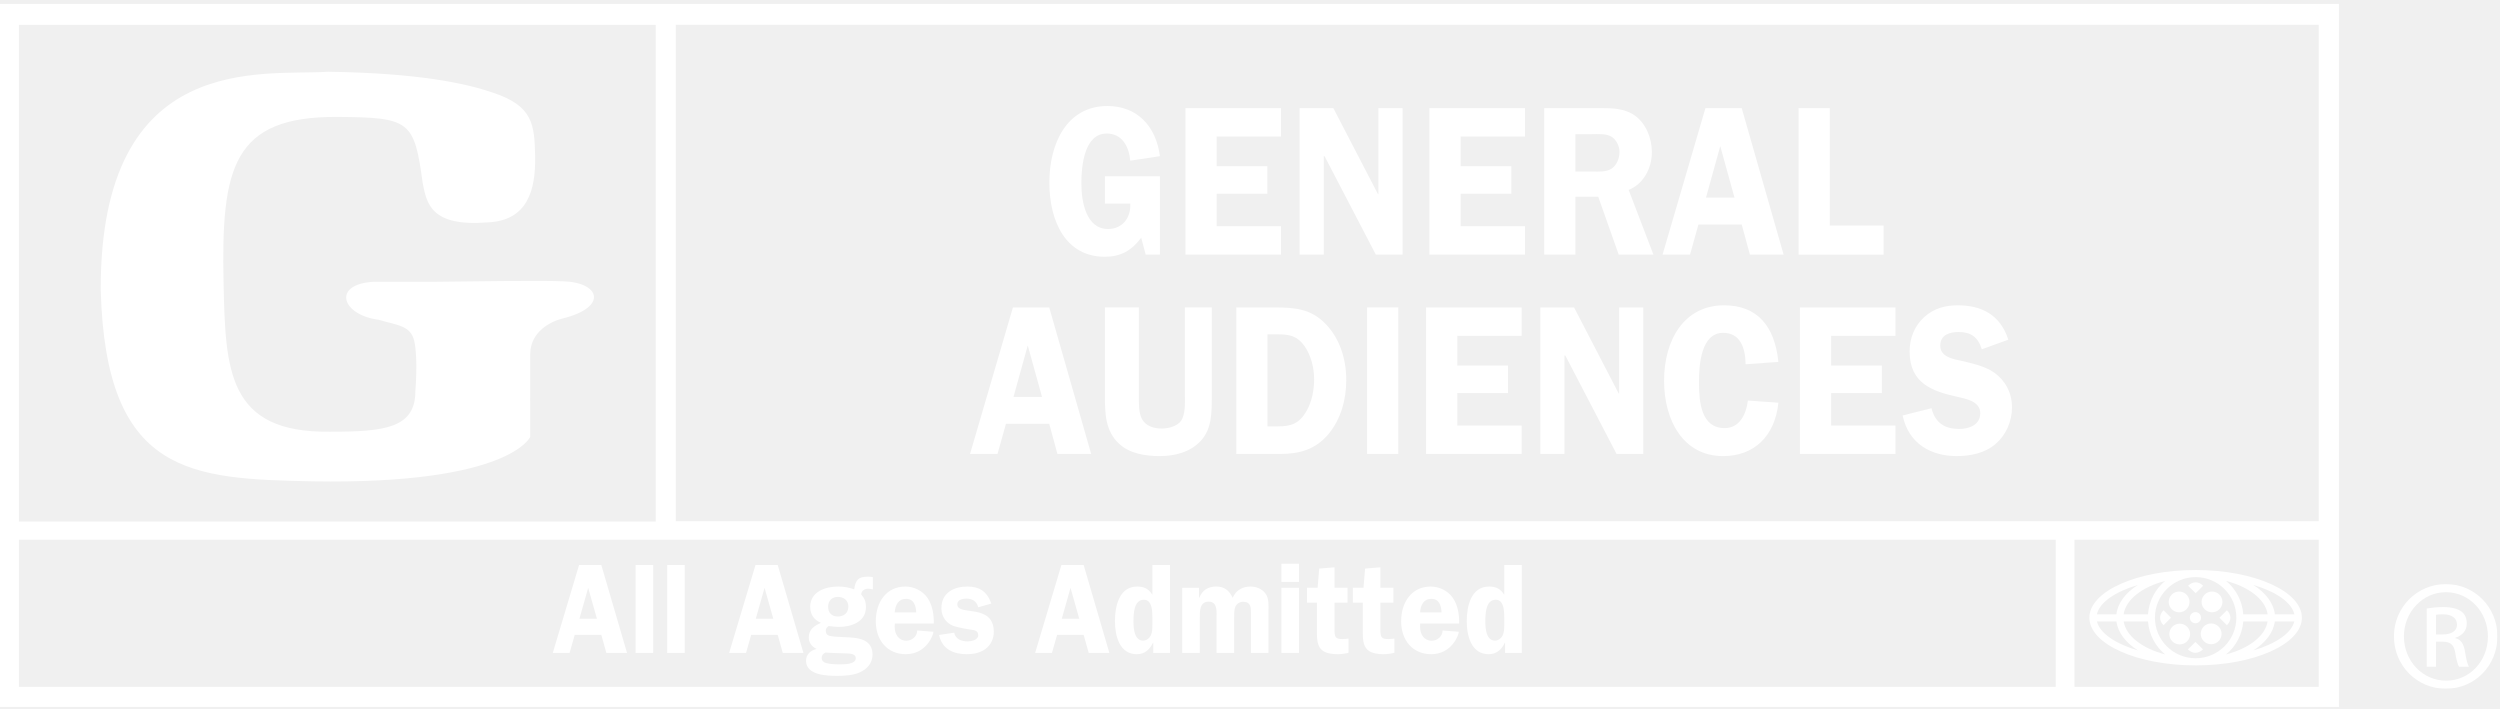
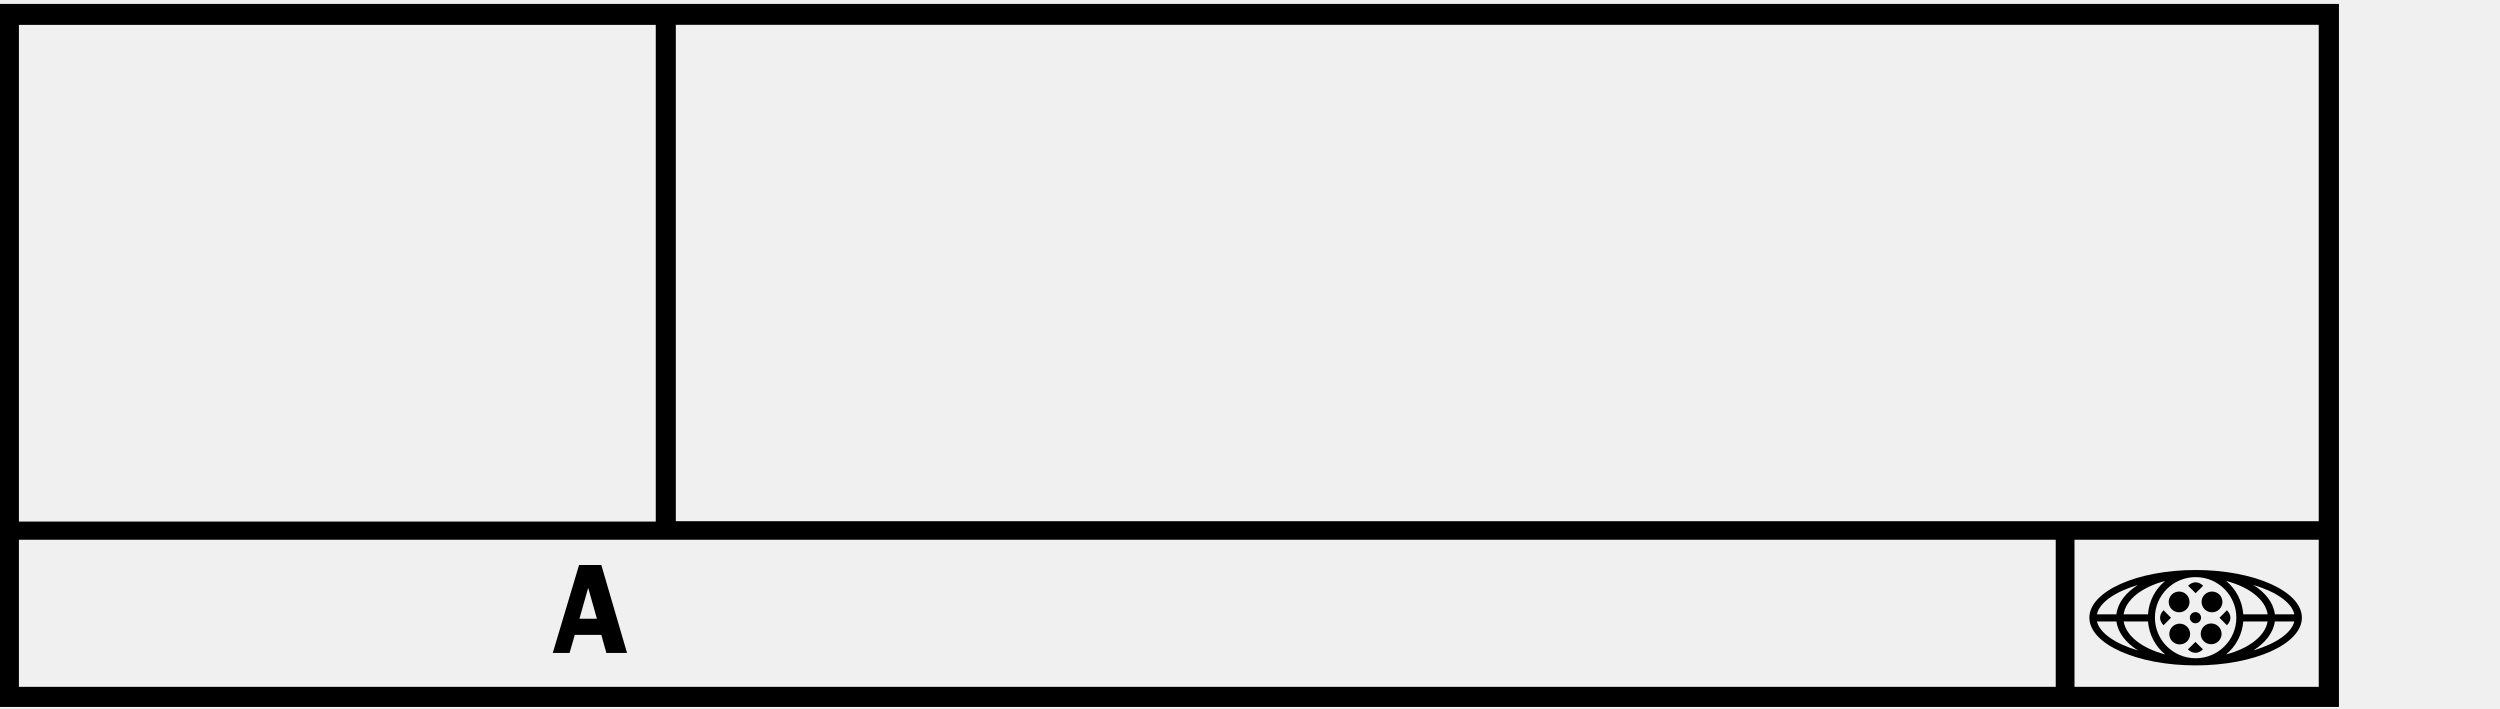
<svg xmlns="http://www.w3.org/2000/svg" xmlns:xlink="http://www.w3.org/1999/xlink" width="395" height="112" viewBox="0 0 395 112">
  <defs>
    <polygon id="pg-13-copy-a" points="0 113.698 369.554 113.698 369.554 2.619 0 2.619" />
    <polygon id="pg-13-copy-c" points="378.241 94.286 394.596 94.286 394.596 110.822 378.241 110.822" />
  </defs>
  <g fill="none" fill-rule="evenodd" transform="translate(0 -2)">
-     <path fill="#FFF" d="M0,113.698 L369.554,113.698 L369.554,2.619 L0,2.619 L0,113.698 Z M106.777,84.352 L366.36,84.352 L366.36,5.919 L106.777,5.919 L106.777,84.352 Z M2.987,84.407 L103.611,84.407 L103.611,5.93 L2.987,5.93 L2.987,84.407 Z M327.769,110.521 L366.362,110.521 L366.362,87.28 L327.769,87.28 L327.769,110.521 Z M2.987,110.521 L324.806,110.521 L324.806,87.28 L2.987,87.28 L2.987,110.521 Z" />
-     <path fill="#FFF" d="M356.023,104.773 C357.943,103.556 359.19,101.958 359.422,100.187 L362.497,100.187 C362.061,102.034 359.605,103.7 356.023,104.773 M354.436,100.187 L358.282,100.187 C357.901,102.505 355.321,104.459 351.717,105.399 C353.254,104.14 354.271,102.283 354.436,100.187 M335.535,100.187 L339.385,100.187 C339.546,102.283 340.562,104.14 342.093,105.399 C338.495,104.459 335.921,102.505 335.535,100.187 M331.319,100.187 L334.397,100.187 C334.628,101.958 335.876,103.556 337.796,104.773 C334.208,103.7 331.757,102.034 331.319,100.187 M337.796,94.418 C335.855,95.646 334.597,97.267 334.389,99.067 L331.311,99.067 C331.708,97.197 334.169,95.499 337.796,94.418 M339.383,99.067 L335.529,99.067 C335.873,96.72 338.466,94.735 342.093,93.787 C340.546,95.065 339.527,96.945 339.383,99.067 M346.913,106.004 C343.359,106.004 340.478,103.137 340.478,99.593 C340.478,96.052 343.359,93.184 346.913,93.184 C350.462,93.184 353.343,96.052 353.343,99.593 C353.343,103.137 350.462,106.004 346.913,106.004 M358.287,99.067 L354.436,99.067 C354.286,96.945 353.272,95.065 351.723,93.787 C355.348,94.735 357.943,96.72 358.287,99.067 M362.508,99.067 L359.429,99.067 C359.222,97.267 357.961,95.646 356.023,94.418 C359.647,95.499 362.111,97.197 362.508,99.067 M346.913,92.061 C337.639,92.061 330.121,95.434 330.121,99.593 C330.121,103.755 337.639,107.131 346.913,107.131 C356.18,107.131 363.698,103.755 363.698,99.593 C363.698,95.434 356.18,92.061 346.913,92.061" />
-     <path fill="#FFF" d="M345.996 99.596C345.996 99.108 346.39 98.71 346.883 98.71 347.367 98.71 347.766 99.108 347.766 99.596 347.766 100.083 347.367 100.478 346.883 100.478 346.39 100.478 345.996 100.083 345.996 99.596M346.913 95.724L348.095 94.551C347.367 93.826 346.448 93.826 345.72 94.551L346.913 95.724zM347.85 97.103C347.85 96.199 348.591 95.463 349.497 95.463 350.411 95.463 351.144 96.199 351.144 97.103 351.144 98.009 350.411 98.745 349.497 98.745 348.591 98.745 347.85 98.009 347.85 97.103M342.655 97.103C342.655 96.199 343.393 95.463 344.304 95.463 345.208 95.463 345.943 96.199 345.943 97.103 345.943 98.009 345.208 98.745 344.304 98.745 343.393 98.745 342.655 98.009 342.655 97.103M342.75 102.177C342.75 101.274 343.488 100.538 344.394 100.538 345.3 100.538 346.041 101.274 346.041 102.177 346.041 103.081 345.3 103.817 344.394 103.817 343.488 103.817 342.75 103.081 342.75 102.177M347.714 102.15C347.714 101.239 348.452 100.506 349.358 100.506 350.273 100.506 351.011 101.239 351.011 102.15 351.011 103.051 350.273 103.787 349.358 103.787 348.452 103.787 347.714 103.051 347.714 102.15M346.883 103.423L345.691 104.599C346.418 105.327 347.338 105.327 348.065 104.599L346.883 103.423zM350.676 99.602L351.853 100.786C352.588 100.058 352.588 99.146 351.853 98.421L350.676 99.602zM343.016 99.602L341.842 100.786C341.112 100.058 341.112 99.146 341.842 98.421L343.016 99.602zM94.312 99.757L92.933 94.875 91.551 99.757 94.312 99.757zM99.071 105.16L95.803 105.16 95.008 102.308 90.81 102.308 89.996 105.16 87.34 105.16 91.493 91.271 95.008 91.271 99.071 105.16z" />
-     <mask id="pg-13-copy-b" fill="#fff">
+     <path fill="currentColor" d="M0,113.698 L369.554,113.698 L369.554,2.619 L0,2.619 L0,113.698 Z M106.777,84.352 L366.36,84.352 L366.36,5.919 L106.777,5.919 L106.777,84.352 Z M2.987,84.407 L103.611,84.407 L103.611,5.93 L2.987,5.93 L2.987,84.407 Z M327.769,110.521 L366.362,110.521 L366.362,87.28 L327.769,87.28 L327.769,110.521 Z M2.987,110.521 L324.806,110.521 L324.806,87.28 L2.987,87.28 L2.987,110.521 Z" />
+     <path fill="currentColor" d="M356.023,104.773 C357.943,103.556 359.19,101.958 359.422,100.187 L362.497,100.187 C362.061,102.034 359.605,103.7 356.023,104.773 M354.436,100.187 L358.282,100.187 C357.901,102.505 355.321,104.459 351.717,105.399 C353.254,104.14 354.271,102.283 354.436,100.187 M335.535,100.187 L339.385,100.187 C339.546,102.283 340.562,104.14 342.093,105.399 C338.495,104.459 335.921,102.505 335.535,100.187 M331.319,100.187 L334.397,100.187 C334.628,101.958 335.876,103.556 337.796,104.773 C334.208,103.7 331.757,102.034 331.319,100.187 M337.796,94.418 C335.855,95.646 334.597,97.267 334.389,99.067 L331.311,99.067 C331.708,97.197 334.169,95.499 337.796,94.418 M339.383,99.067 L335.529,99.067 C335.873,96.72 338.466,94.735 342.093,93.787 C340.546,95.065 339.527,96.945 339.383,99.067 M346.913,106.004 C343.359,106.004 340.478,103.137 340.478,99.593 C340.478,96.052 343.359,93.184 346.913,93.184 C350.462,93.184 353.343,96.052 353.343,99.593 C353.343,103.137 350.462,106.004 346.913,106.004 M358.287,99.067 L354.436,99.067 C354.286,96.945 353.272,95.065 351.723,93.787 C355.348,94.735 357.943,96.72 358.287,99.067 M362.508,99.067 L359.429,99.067 C359.222,97.267 357.961,95.646 356.023,94.418 C359.647,95.499 362.111,97.197 362.508,99.067 M346.913,92.061 C337.639,92.061 330.121,95.434 330.121,99.593 C330.121,103.755 337.639,107.131 346.913,107.131 C356.18,107.131 363.698,103.755 363.698,99.593 C363.698,95.434 356.18,92.061 346.913,92.061" />
+     <path fill="currentColor" d="M345.996 99.596C345.996 99.108 346.39 98.71 346.883 98.71 347.367 98.71 347.766 99.108 347.766 99.596 347.766 100.083 347.367 100.478 346.883 100.478 346.39 100.478 345.996 100.083 345.996 99.596M346.913 95.724L348.095 94.551C347.367 93.826 346.448 93.826 345.72 94.551L346.913 95.724zM347.85 97.103C347.85 96.199 348.591 95.463 349.497 95.463 350.411 95.463 351.144 96.199 351.144 97.103 351.144 98.009 350.411 98.745 349.497 98.745 348.591 98.745 347.85 98.009 347.85 97.103M342.655 97.103C342.655 96.199 343.393 95.463 344.304 95.463 345.208 95.463 345.943 96.199 345.943 97.103 345.943 98.009 345.208 98.745 344.304 98.745 343.393 98.745 342.655 98.009 342.655 97.103M342.75 102.177C342.75 101.274 343.488 100.538 344.394 100.538 345.3 100.538 346.041 101.274 346.041 102.177 346.041 103.081 345.3 103.817 344.394 103.817 343.488 103.817 342.75 103.081 342.75 102.177M347.714 102.15C347.714 101.239 348.452 100.506 349.358 100.506 350.273 100.506 351.011 101.239 351.011 102.15 351.011 103.051 350.273 103.787 349.358 103.787 348.452 103.787 347.714 103.051 347.714 102.15M346.883 103.423L345.691 104.599C346.418 105.327 347.338 105.327 348.065 104.599L346.883 103.423zM350.676 99.602L351.853 100.786C352.588 100.058 352.588 99.146 351.853 98.421L350.676 99.602zM343.016 99.602L341.842 100.786C341.112 100.058 341.112 99.146 341.842 98.421L343.016 99.602zM94.312 99.757L92.933 94.875 91.551 99.757 94.312 99.757zM99.071 105.16L95.803 105.16 95.008 102.308 90.81 102.308 89.996 105.16 87.34 105.16 91.493 91.271 95.008 91.271 99.071 105.16z" />
+     <mask id="pg-13-copy-b" fill="currentColor">
      <use xlink:href="#pg-13-copy-a" />
    </mask>
-     <polygon fill="#FFF" points="100.425 105.163 103.202 105.163 103.202 91.269 100.425 91.269" mask="url(#pg-13-copy-b)" />
-     <polygon fill="#FFF" points="105.413 105.163 108.187 105.163 108.187 91.269 105.413 91.269" mask="url(#pg-13-copy-b)" />
-     <path fill="#FFF" d="M122.179 99.757L120.8 94.875 119.416 99.757 122.179 99.757zM126.941 105.16L123.673 105.16 122.88 102.308 118.685 102.308 117.874 105.16 115.205 105.16 119.368 91.271 122.88 91.271 126.941 105.16zM130.842 97.851C130.842 98.865 131.449 99.409 132.376 99.409 133.285 99.409 134.039 98.886 134.039 97.835 134.039 96.798 133.246 96.311 132.376 96.311 131.491 96.311 130.842 96.879 130.842 97.851M134.186 105.266C133.524 105.205 131.699 105.205 130.433 105.103 130.091 105.245 129.826 105.527 129.826 105.931 129.826 106.418 130.131 106.641 130.525 106.761 131.129 106.944 131.996 106.963 132.602 106.963 133.285 106.963 135.213 107.023 135.213 105.973 135.213 105.425 134.588 105.305 134.186 105.266M132.416 94.674C133.285 94.674 134.136 94.81 134.966 95.119 135.155 93.558 135.702 93.113 137.139 93.113 137.404 93.113 137.651 93.132 137.916 93.197L137.916 95.119C137.669 95.077 137.425 95.015 137.178 95.015 136.65 95.015 136.138 95.279 136.059 95.908 136.59 96.539 136.821 97.042 136.821 97.911 136.821 100.342 134.383 101.052 132.544 101.052 132.017 101.052 131.439 100.991 130.937 100.91 130.674 101.072 130.472 101.313 130.472 101.656 130.472 102.086 130.656 102.324 131.013 102.45 131.504 102.591 132.534 102.633 133.072 102.652L134.286 102.715C135.967 102.811 137.861 103.199 137.861 105.446 137.861 106.821 136.928 107.756 135.83 108.241 134.796 108.707 133.432 108.786 132.303 108.786 130.764 108.786 127.352 108.725 127.352 106.397 127.352 105.344 128.142 104.739 129.012 104.535 128.274 104.147 127.785 103.605 127.785 102.691 127.785 101.418 128.744 100.829 129.713 100.407 128.673 99.978 128.011 99.126 128.011 97.893 128.011 95.402 130.548 94.674 132.416 94.674M144.765 98.76C144.709 97.65 144.371 96.618 143.16 96.618 141.928 96.618 141.46 97.59 141.36 98.76L144.765 98.76zM141.381 100.523L141.36 101.028C141.36 102.244 142.004 103.236 143.215 103.236 144.058 103.236 144.914 102.568 144.914 101.618L147.483 101.817C147.483 102.325 146.364 105.363 143.115 105.363 140.249 105.363 138.374 103.215 138.374 100.162 138.374 97.123 140.055 94.675 143.044 94.675 144.384 94.675 145.763 95.324 146.561 96.492 147.349 97.671 147.562 99.127 147.541 100.523L141.381 100.523zM154.561 97.952C154.316 96.98 153.602 96.58 152.69 96.58 152.118 96.58 151.254 96.737 151.254 97.489 151.254 99.411 157.019 97.224 157.019 101.86 157.019 102.934 156.549 103.889 155.735 104.515 154.865 105.162 153.809 105.364 152.748 105.364 150.747 105.364 148.874 104.639 148.367 102.326L150.763 101.962C150.957 103.015 151.994 103.342 152.88 103.342 153.41 103.342 154.561 103.138 154.561 102.37 154.561 101.679 153.999 101.559 153.484 101.498 152.824 101.417 151.233 101.113 150.626 100.893 149.499 100.464 148.743 99.411 148.743 98.112 148.743 95.585 150.799 94.673 152.845 94.673 154.731 94.673 155.963 95.443 156.625 97.365L154.561 97.952zM170.521 99.757L169.142 94.875 167.763 99.757 170.521 99.757zM175.28 105.16L172.015 105.16 171.217 102.308 167.022 102.308 166.208 105.16 163.55 105.16 167.702 91.271 171.217 91.271 175.28 105.16zM182.074 99.451C182.074 98.464 181.998 96.759 180.732 96.759 179.148 96.759 179.09 98.987 179.09 100.221 179.09 101.337 179.24 103.22 180.616 103.22 181.128 103.22 181.601 102.853 181.827 102.39 182.056 101.923 182.074 101.373 182.074 100.871L182.074 99.451zM182.211 105.163L182.211 103.563 182.169 103.563C181.641 104.658 180.845 105.365 179.618 105.365 176.915 105.365 176.161 102.531 176.161 100.142 176.161 97.691 176.876 94.674 179.676 94.674 180.755 94.674 181.47 95.017 182.074 95.968L182.074 91.269 184.856 91.269 184.856 105.163 182.211 105.163zM189.44 94.874L189.44 96.456 189.476 96.456C189.962 95.241 190.895 94.672 192.143 94.672 193.403 94.672 194.199 95.241 194.767 96.456 195.26 95.241 196.377 94.672 197.564 94.672 198.418 94.672 199.342 94.997 199.904 95.725 200.55 96.534 200.417 97.71 200.417 98.745L200.417 105.162 197.643 105.162 197.643 99.714C197.643 99.311 197.677 98.297 197.582 97.912 197.43 97.265 196.978 97.082 196.392 97.082 195.899 97.082 195.392 97.386 195.184 97.873 194.974 98.36 194.995 99.167 194.995 99.714L194.995 105.162 192.213 105.162 192.213 99.714C192.213 98.643 192.405 97.061 190.971 97.061 189.511 97.061 189.571 98.598 189.571 99.714L189.571 105.162 186.792 105.162 186.792 94.874 189.44 94.874zM202.463 105.163L205.24 105.163 205.24 94.872 202.463 94.872 202.463 105.163zM202.463 93.945L205.24 93.945 205.24 91.07 202.463 91.07 202.463 93.945zM212.909 97.225L210.852 97.225 210.852 101.316C210.852 102.672 210.944 102.973 212.131 102.973 212.384 102.973 212.743 102.934 213.064 102.895L213.064 105.142C212.512 105.286 211.835 105.365 211.322 105.365 210.529 105.365 209.473 105.244 208.845 104.697 208.071 104.013 208.071 102.774 208.071 101.763L208.071 97.225 206.505 97.225 206.505 94.857 208.184 94.857 208.433 91.835 210.852 91.635 210.852 94.857 212.909 94.857 212.909 97.225zM220.161 97.225L218.101 97.225 218.101 101.316C218.101 102.672 218.193 102.973 219.383 102.973 219.635 102.973 219.998 102.934 220.31 102.895L220.31 105.142C219.769 105.286 219.084 105.365 218.571 105.365 217.784 105.365 216.72 105.244 216.1 104.697 215.322 104.013 215.322 102.774 215.322 101.763L215.322 97.225 213.754 97.225 213.754 94.857 215.433 94.857 215.685 91.835 218.101 91.635 218.101 94.857 220.161 94.857 220.161 97.225zM227.769 98.76C227.714 97.65 227.372 96.618 226.164 96.618 224.935 96.618 224.459 97.59 224.37 98.76L227.769 98.76zM224.391 100.523L224.37 101.028C224.37 102.244 225.011 103.236 226.219 103.236 227.07 103.236 227.924 102.568 227.924 101.618L230.49 101.817C230.49 102.325 229.376 105.363 226.13 105.363 223.251 105.363 221.381 103.215 221.381 100.162 221.381 97.123 223.067 94.675 226.051 94.675 227.391 94.675 228.77 95.324 229.568 96.492 230.359 97.671 230.566 99.127 230.55 100.523L224.391 100.523zM237.669 99.451C237.669 98.464 237.59 96.759 236.324 96.759 234.737 96.759 234.682 98.987 234.682 100.221 234.682 101.337 234.835 103.22 236.211 103.22 236.723 103.22 237.193 102.853 237.422 102.39 237.648 101.923 237.669 101.373 237.669 100.871L237.669 99.451zM237.805 105.163L237.805 103.563 237.758 103.563C237.235 104.658 236.437 105.365 235.21 105.365 232.505 105.365 231.746 102.531 231.746 100.142 231.746 97.691 232.471 94.674 235.271 94.674 236.342 94.674 237.065 95.017 237.669 95.968L237.669 91.269 240.442 91.269 240.442 105.163 237.805 105.163zM174.581 34.165L174.581 29.846 183.27 29.846 183.27 42.229 181.019 42.229 180.313 39.563C178.739 41.656 177.019 42.567 174.547 42.567 168.359 42.567 165.8 36.934 165.8 30.86 165.8 24.579 168.608 18.75 174.981 18.75 179.543 18.75 182.624 21.782 183.27 26.675L178.582 27.384C178.369 25.056 177.229 23.097 174.857 23.097 171.379 23.097 170.854 28.058 170.854 30.923 170.854 33.929 171.624 38.183 175.073 38.183 177.229 38.183 178.708 36.528 178.582 34.165L174.581 34.165z" mask="url(#pg-13-copy-b)" />
-     <polygon fill="#FFF" points="192.228 23.57 192.228 28.258 200.239 28.258 200.239 32.614 192.228 32.614 192.228 37.739 202.393 37.739 202.393 42.231 187.3 42.231 187.3 19.084 202.393 19.084 202.393 23.57" mask="url(#pg-13-copy-b)" />
-     <polygon fill="#FFF" points="221.607 42.232 217.384 42.232 209.28 26.678 209.157 26.678 209.157 42.232 205.338 42.232 205.338 19.082 210.667 19.082 217.723 32.68 217.788 32.68 217.788 19.082 221.607 19.082" mask="url(#pg-13-copy-b)" />
-     <polygon fill="#FFF" points="230.78 23.57 230.78 28.258 238.792 28.258 238.792 32.614 230.78 32.614 230.78 37.739 240.945 37.739 240.945 42.231 225.847 42.231 225.847 19.084 240.945 19.084 240.945 23.57" mask="url(#pg-13-copy-b)" />
-     <path fill="#FFF" d="M248.916 29.104L251.624 29.104C252.643 29.104 253.756 29.206 254.652 28.632 255.443 28.093 255.881 27.011 255.881 26 255.881 25.089 255.388 24.109 254.676 23.638 253.848 23.064 252.427 23.2 251.503 23.2L248.916 23.2 248.916 29.104zM248.916 42.228L243.985 42.228 243.985 19.081 252.895 19.081C254.77 19.081 256.68 19.117 258.314 20.262 260.039 21.511 260.996 23.774 260.996 26.034 260.996 28.666 259.606 31.097 257.329 32.006L261.242 42.228 255.755 42.228 252.522 33.087 248.916 33.087 248.916 42.228zM274.047 33.219L271.801 25.089 269.547 33.219 274.047 33.219zM281.811 42.228L276.485 42.228 275.192 37.472 268.352 37.472 267.026 42.228 262.684 42.228 269.458 19.081 275.192 19.081 281.811 42.228z" mask="url(#pg-13-copy-b)" />
-     <polygon fill="#FFF" points="297.606 37.639 297.606 42.232 284.176 42.232 284.176 19.083 289.104 19.083 289.104 37.639" mask="url(#pg-13-copy-b)" />
-     <path fill="#FFF" d="M164.638 64.711L162.387 56.582 160.133 64.711 164.638 64.711zM172.402 73.721L167.073 73.721 165.78 68.965 158.94 68.965 157.609 73.721 153.267 73.721 160.041 50.576 165.78 50.576 172.402 73.721zM191.461 64.578C191.461 67.111 191.495 69.743 189.74 71.631 188.041 73.486 185.551 74.062 183.234 74.062 181.02 74.062 178.462 73.687 176.767 72.066 174.669 70.076 174.577 67.415 174.577 64.578L174.577 50.572 179.94 50.572 179.94 64.578C179.94 65.657 179.906 67.211 180.403 68.156 181.049 69.369 182.373 69.709 183.573 69.709 184.558 69.709 186.008 69.369 186.628 68.462 187.3 67.415 187.214 65.794 187.214 64.578L187.214 50.572 191.461 50.572 191.461 64.578zM200.262 69.368L201.924 69.368C203.986 69.368 205.313 68.93 206.455 66.903 207.286 65.424 207.632 63.637 207.632 61.914 207.632 60.091 207.128 58.135 206.117 56.684 204.974 55.065 203.711 54.827 201.956 54.827L200.262 54.827 200.262 69.368zM201.462 50.579C204.512 50.579 207.128 50.775 209.439 53.174 211.722 55.539 212.707 58.74 212.707 62.079 212.707 65.188 211.843 68.189 209.959 70.515 207.871 73.045 205.281 73.723 202.295 73.723L195.337 73.723 195.337 50.579 201.462 50.579z" mask="url(#pg-13-copy-b)" />
-     <polygon fill="#FFF" points="215.993 73.721 220.929 73.721 220.929 50.571 215.993 50.571" mask="url(#pg-13-copy-b)" />
-     <polygon fill="#FFF" points="230.254 55.064 230.254 59.755 238.263 59.755 238.263 64.107 230.254 64.107 230.254 69.236 240.42 69.236 240.42 73.722 225.322 73.722 225.322 50.575 240.42 50.575 240.42 55.064" mask="url(#pg-13-copy-b)" />
-     <polygon fill="#FFF" points="259.638 73.722 255.417 73.722 247.316 58.168 247.185 58.168 247.185 73.722 243.373 73.722 243.373 50.575 248.703 50.575 255.755 64.173 255.818 64.173 255.818 50.575 259.638 50.575" mask="url(#pg-13-copy-b)" />
-     <path fill="#FFF" d="M275.806,59.551 C275.771,56.987 274.97,54.588 272.262,54.588 C268.777,54.588 268.438,59.585 268.438,62.385 C268.438,65.554 268.777,69.64 272.506,69.64 C274.821,69.64 275.892,67.513 276.168,65.287 L280.983,65.628 C280.452,70.921 277.124,74.064 272.262,74.064 C265.977,74.064 262.924,68.459 262.924,62.149 C262.924,55.738 266.068,50.238 272.412,50.238 C277.715,50.238 280.426,53.611 280.983,59.182 L275.806,59.551 Z" mask="url(#pg-13-copy-b)" />
-     <polygon fill="#FFF" points="289.317 55.064 289.317 59.755 297.331 59.755 297.331 64.107 289.317 64.107 289.317 69.236 299.488 69.236 299.488 73.722 284.389 73.722 284.389 50.575 299.488 50.575 299.488 55.064" mask="url(#pg-13-copy-b)" />
-     <path fill="#FFF" d="M313.125 57.19C312.513 55.23 311.368 54.458 309.485 54.458 308.163 54.458 306.559 54.827 306.559 56.616 306.559 58.303 308.413 58.706 309.608 58.942 311.331 59.348 313.645 59.822 315.124 60.898 316.85 62.15 317.895 64.072 317.895 66.367 317.895 68.627 316.91 70.788 315.276 72.168 313.585 73.621 311.279 74.061 309.148 74.061 305.177 74.061 301.57 72.168 300.614 67.645L305.177 66.5C305.789 68.931 307.394 69.774 309.579 69.774 310.998 69.774 312.881 69.2 312.881 67.278 312.881 65.353 310.475 64.984 309.18 64.68 305.424 63.837 301.72 62.621 301.72 57.559 301.72 55.401 302.495 53.51 304 52.127 305.547 50.71 307.362 50.239 309.311 50.239 313.002 50.239 316.02 51.655 317.315 55.67L313.125 57.19zM65.454 55.885C64.882 53.426 62.843 53.415 59.841 52.527 53.894 51.752 52.442 46.87 59.048 46.522L68.795 46.522C74.004 46.467 85.538 46.289 88.839 46.443 94.839 46.556 96.147 50.537 88.887 52.323 86.98 52.789 83.838 54.408 83.775 57.875 83.752 59.717 83.775 71.02 83.775 71.02 83.775 71.02 80.586 78.569 49.416 78.053 30.21 77.652 16.69 77.146 15.915 47.787 15.818 9.722 41.73 14.04 51.811 13.336 66.108 13.538 73.599 15.175 77.757 16.599 84.188 18.7 84.458 21.573 84.553 26.764 84.639 31.991 83.384 36.889 77.019 37.138 68.094 37.845 67.411 34.176 66.778 30.87 65.454 21.083 64.763 20.554 53.34 20.473 36.768 20.363 34.932 28.445 35.324 46.676 35.618 60.432 35.902 70.41 52.087 70.209 60.739 70.227 65.625 69.648 65.625 63.836 65.625 63.836 66.074 58.614 65.454 55.885" mask="url(#pg-13-copy-b)" />
-     <mask id="pg-13-copy-d" fill="#fff">
+     <polygon fill="currentColor" points="100.425 105.163 103.202 105.163 103.202 91.269 100.425 91.269" mask="url(#pg-13-copy-b)" />
+     <polygon fill="currentColor" points="105.413 105.163 108.187 105.163 108.187 91.269 105.413 91.269" mask="url(#pg-13-copy-b)" />
+     <path fill="currentColor" d="M122.179 99.757L120.8 94.875 119.416 99.757 122.179 99.757zM126.941 105.16L123.673 105.16 122.88 102.308 118.685 102.308 117.874 105.16 115.205 105.16 119.368 91.271 122.88 91.271 126.941 105.16zM130.842 97.851C130.842 98.865 131.449 99.409 132.376 99.409 133.285 99.409 134.039 98.886 134.039 97.835 134.039 96.798 133.246 96.311 132.376 96.311 131.491 96.311 130.842 96.879 130.842 97.851M134.186 105.266C133.524 105.205 131.699 105.205 130.433 105.103 130.091 105.245 129.826 105.527 129.826 105.931 129.826 106.418 130.131 106.641 130.525 106.761 131.129 106.944 131.996 106.963 132.602 106.963 133.285 106.963 135.213 107.023 135.213 105.973 135.213 105.425 134.588 105.305 134.186 105.266M132.416 94.674C133.285 94.674 134.136 94.81 134.966 95.119 135.155 93.558 135.702 93.113 137.139 93.113 137.404 93.113 137.651 93.132 137.916 93.197L137.916 95.119C137.669 95.077 137.425 95.015 137.178 95.015 136.65 95.015 136.138 95.279 136.059 95.908 136.59 96.539 136.821 97.042 136.821 97.911 136.821 100.342 134.383 101.052 132.544 101.052 132.017 101.052 131.439 100.991 130.937 100.91 130.674 101.072 130.472 101.313 130.472 101.656 130.472 102.086 130.656 102.324 131.013 102.45 131.504 102.591 132.534 102.633 133.072 102.652L134.286 102.715C135.967 102.811 137.861 103.199 137.861 105.446 137.861 106.821 136.928 107.756 135.83 108.241 134.796 108.707 133.432 108.786 132.303 108.786 130.764 108.786 127.352 108.725 127.352 106.397 127.352 105.344 128.142 104.739 129.012 104.535 128.274 104.147 127.785 103.605 127.785 102.691 127.785 101.418 128.744 100.829 129.713 100.407 128.673 99.978 128.011 99.126 128.011 97.893 128.011 95.402 130.548 94.674 132.416 94.674M144.765 98.76C144.709 97.65 144.371 96.618 143.16 96.618 141.928 96.618 141.46 97.59 141.36 98.76L144.765 98.76zM141.381 100.523L141.36 101.028C141.36 102.244 142.004 103.236 143.215 103.236 144.058 103.236 144.914 102.568 144.914 101.618L147.483 101.817C147.483 102.325 146.364 105.363 143.115 105.363 140.249 105.363 138.374 103.215 138.374 100.162 138.374 97.123 140.055 94.675 143.044 94.675 144.384 94.675 145.763 95.324 146.561 96.492 147.349 97.671 147.562 99.127 147.541 100.523L141.381 100.523zM154.561 97.952C154.316 96.98 153.602 96.58 152.69 96.58 152.118 96.58 151.254 96.737 151.254 97.489 151.254 99.411 157.019 97.224 157.019 101.86 157.019 102.934 156.549 103.889 155.735 104.515 154.865 105.162 153.809 105.364 152.748 105.364 150.747 105.364 148.874 104.639 148.367 102.326L150.763 101.962C150.957 103.015 151.994 103.342 152.88 103.342 153.41 103.342 154.561 103.138 154.561 102.37 154.561 101.679 153.999 101.559 153.484 101.498 152.824 101.417 151.233 101.113 150.626 100.893 149.499 100.464 148.743 99.411 148.743 98.112 148.743 95.585 150.799 94.673 152.845 94.673 154.731 94.673 155.963 95.443 156.625 97.365L154.561 97.952zM170.521 99.757L169.142 94.875 167.763 99.757 170.521 99.757zM175.28 105.16L172.015 105.16 171.217 102.308 167.022 102.308 166.208 105.16 163.55 105.16 167.702 91.271 171.217 91.271 175.28 105.16zM182.074 99.451C182.074 98.464 181.998 96.759 180.732 96.759 179.148 96.759 179.09 98.987 179.09 100.221 179.09 101.337 179.24 103.22 180.616 103.22 181.128 103.22 181.601 102.853 181.827 102.39 182.056 101.923 182.074 101.373 182.074 100.871L182.074 99.451zM182.211 105.163L182.211 103.563 182.169 103.563C181.641 104.658 180.845 105.365 179.618 105.365 176.915 105.365 176.161 102.531 176.161 100.142 176.161 97.691 176.876 94.674 179.676 94.674 180.755 94.674 181.47 95.017 182.074 95.968L182.074 91.269 184.856 91.269 184.856 105.163 182.211 105.163zM189.44 94.874L189.44 96.456 189.476 96.456C189.962 95.241 190.895 94.672 192.143 94.672 193.403 94.672 194.199 95.241 194.767 96.456 195.26 95.241 196.377 94.672 197.564 94.672 198.418 94.672 199.342 94.997 199.904 95.725 200.55 96.534 200.417 97.71 200.417 98.745L200.417 105.162 197.643 105.162 197.643 99.714C197.643 99.311 197.677 98.297 197.582 97.912 197.43 97.265 196.978 97.082 196.392 97.082 195.899 97.082 195.392 97.386 195.184 97.873 194.974 98.36 194.995 99.167 194.995 99.714L194.995 105.162 192.213 105.162 192.213 99.714C192.213 98.643 192.405 97.061 190.971 97.061 189.511 97.061 189.571 98.598 189.571 99.714L189.571 105.162 186.792 105.162 186.792 94.874 189.44 94.874zM202.463 105.163L205.24 105.163 205.24 94.872 202.463 94.872 202.463 105.163zM202.463 93.945L205.24 93.945 205.24 91.07 202.463 91.07 202.463 93.945zM212.909 97.225L210.852 97.225 210.852 101.316C210.852 102.672 210.944 102.973 212.131 102.973 212.384 102.973 212.743 102.934 213.064 102.895L213.064 105.142C212.512 105.286 211.835 105.365 211.322 105.365 210.529 105.365 209.473 105.244 208.845 104.697 208.071 104.013 208.071 102.774 208.071 101.763L208.071 97.225 206.505 97.225 206.505 94.857 208.184 94.857 208.433 91.835 210.852 91.635 210.852 94.857 212.909 94.857 212.909 97.225zM220.161 97.225L218.101 97.225 218.101 101.316C218.101 102.672 218.193 102.973 219.383 102.973 219.635 102.973 219.998 102.934 220.31 102.895L220.31 105.142C219.769 105.286 219.084 105.365 218.571 105.365 217.784 105.365 216.72 105.244 216.1 104.697 215.322 104.013 215.322 102.774 215.322 101.763L215.322 97.225 213.754 97.225 213.754 94.857 215.433 94.857 215.685 91.835 218.101 91.635 218.101 94.857 220.161 94.857 220.161 97.225zM227.769 98.76C227.714 97.65 227.372 96.618 226.164 96.618 224.935 96.618 224.459 97.59 224.37 98.76L227.769 98.76zM224.391 100.523L224.37 101.028C224.37 102.244 225.011 103.236 226.219 103.236 227.07 103.236 227.924 102.568 227.924 101.618L230.49 101.817C230.49 102.325 229.376 105.363 226.13 105.363 223.251 105.363 221.381 103.215 221.381 100.162 221.381 97.123 223.067 94.675 226.051 94.675 227.391 94.675 228.77 95.324 229.568 96.492 230.359 97.671 230.566 99.127 230.55 100.523L224.391 100.523zM237.669 99.451C237.669 98.464 237.59 96.759 236.324 96.759 234.737 96.759 234.682 98.987 234.682 100.221 234.682 101.337 234.835 103.22 236.211 103.22 236.723 103.22 237.193 102.853 237.422 102.39 237.648 101.923 237.669 101.373 237.669 100.871L237.669 99.451zM237.805 105.163L237.805 103.563 237.758 103.563C237.235 104.658 236.437 105.365 235.21 105.365 232.505 105.365 231.746 102.531 231.746 100.142 231.746 97.691 232.471 94.674 235.271 94.674 236.342 94.674 237.065 95.017 237.669 95.968L237.669 91.269 240.442 91.269 240.442 105.163 237.805 105.163zM174.581 34.165L174.581 29.846 183.27 29.846 183.27 42.229 181.019 42.229 180.313 39.563C178.739 41.656 177.019 42.567 174.547 42.567 168.359 42.567 165.8 36.934 165.8 30.86 165.8 24.579 168.608 18.75 174.981 18.75 179.543 18.75 182.624 21.782 183.27 26.675L178.582 27.384C178.369 25.056 177.229 23.097 174.857 23.097 171.379 23.097 170.854 28.058 170.854 30.923 170.854 33.929 171.624 38.183 175.073 38.183 177.229 38.183 178.708 36.528 178.582 34.165L174.581 34.165z" mask="url(#pg-13-copy-b)" />
+     <polygon fill="currentColor" points="192.228 23.57 192.228 28.258 200.239 28.258 200.239 32.614 192.228 32.614 192.228 37.739 202.393 37.739 202.393 42.231 187.3 42.231 187.3 19.084 202.393 19.084 202.393 23.57" mask="url(#pg-13-copy-b)" />
+     <polygon fill="currentColor" points="221.607 42.232 217.384 42.232 209.28 26.678 209.157 26.678 209.157 42.232 205.338 42.232 205.338 19.082 210.667 19.082 217.723 32.68 217.788 32.68 217.788 19.082 221.607 19.082" mask="url(#pg-13-copy-b)" />
+     <polygon fill="currentColor" points="230.78 23.57 230.78 28.258 238.792 28.258 238.792 32.614 230.78 32.614 230.78 37.739 240.945 37.739 240.945 42.231 225.847 42.231 225.847 19.084 240.945 19.084 240.945 23.57" mask="url(#pg-13-copy-b)" />
+     <path fill="currentColor" d="M248.916 29.104L251.624 29.104C252.643 29.104 253.756 29.206 254.652 28.632 255.443 28.093 255.881 27.011 255.881 26 255.881 25.089 255.388 24.109 254.676 23.638 253.848 23.064 252.427 23.2 251.503 23.2L248.916 23.2 248.916 29.104zM248.916 42.228L243.985 42.228 243.985 19.081 252.895 19.081C254.77 19.081 256.68 19.117 258.314 20.262 260.039 21.511 260.996 23.774 260.996 26.034 260.996 28.666 259.606 31.097 257.329 32.006L261.242 42.228 255.755 42.228 252.522 33.087 248.916 33.087 248.916 42.228zM274.047 33.219L271.801 25.089 269.547 33.219 274.047 33.219zM281.811 42.228L276.485 42.228 275.192 37.472 268.352 37.472 267.026 42.228 262.684 42.228 269.458 19.081 275.192 19.081 281.811 42.228z" mask="url(#pg-13-copy-b)" />
+     <polygon fill="currentColor" points="297.606 37.639 297.606 42.232 284.176 42.232 284.176 19.083 289.104 19.083 289.104 37.639" mask="url(#pg-13-copy-b)" />
+     <path fill="currentColor" d="M164.638 64.711L162.387 56.582 160.133 64.711 164.638 64.711zM172.402 73.721L167.073 73.721 165.78 68.965 158.94 68.965 157.609 73.721 153.267 73.721 160.041 50.576 165.78 50.576 172.402 73.721zM191.461 64.578C191.461 67.111 191.495 69.743 189.74 71.631 188.041 73.486 185.551 74.062 183.234 74.062 181.02 74.062 178.462 73.687 176.767 72.066 174.669 70.076 174.577 67.415 174.577 64.578L174.577 50.572 179.94 50.572 179.94 64.578C179.94 65.657 179.906 67.211 180.403 68.156 181.049 69.369 182.373 69.709 183.573 69.709 184.558 69.709 186.008 69.369 186.628 68.462 187.3 67.415 187.214 65.794 187.214 64.578L187.214 50.572 191.461 50.572 191.461 64.578zM200.262 69.368L201.924 69.368C203.986 69.368 205.313 68.93 206.455 66.903 207.286 65.424 207.632 63.637 207.632 61.914 207.632 60.091 207.128 58.135 206.117 56.684 204.974 55.065 203.711 54.827 201.956 54.827L200.262 54.827 200.262 69.368zM201.462 50.579C204.512 50.579 207.128 50.775 209.439 53.174 211.722 55.539 212.707 58.74 212.707 62.079 212.707 65.188 211.843 68.189 209.959 70.515 207.871 73.045 205.281 73.723 202.295 73.723L195.337 73.723 195.337 50.579 201.462 50.579z" mask="url(#pg-13-copy-b)" />
+     <polygon fill="currentColor" points="215.993 73.721 220.929 73.721 220.929 50.571 215.993 50.571" mask="url(#pg-13-copy-b)" />
+     <polygon fill="currentColor" points="230.254 55.064 230.254 59.755 238.263 59.755 238.263 64.107 230.254 64.107 230.254 69.236 240.42 69.236 240.42 73.722 225.322 73.722 225.322 50.575 240.42 50.575 240.42 55.064" mask="url(#pg-13-copy-b)" />
+     <polygon fill="currentColor" points="259.638 73.722 255.417 73.722 247.316 58.168 247.185 58.168 247.185 73.722 243.373 73.722 243.373 50.575 248.703 50.575 255.755 64.173 255.818 64.173 255.818 50.575 259.638 50.575" mask="url(#pg-13-copy-b)" />
+     <path fill="currentColor" d="M275.806,59.551 C275.771,56.987 274.97,54.588 272.262,54.588 C268.777,54.588 268.438,59.585 268.438,62.385 C268.438,65.554 268.777,69.64 272.506,69.64 C274.821,69.64 275.892,67.513 276.168,65.287 L280.983,65.628 C280.452,70.921 277.124,74.064 272.262,74.064 C265.977,74.064 262.924,68.459 262.924,62.149 C262.924,55.738 266.068,50.238 272.412,50.238 C277.715,50.238 280.426,53.611 280.983,59.182 L275.806,59.551 Z" mask="url(#pg-13-copy-b)" />
+     <polygon fill="currentColor" points="289.317 55.064 289.317 59.755 297.331 59.755 297.331 64.107 289.317 64.107 289.317 69.236 299.488 69.236 299.488 73.722 284.389 73.722 284.389 50.575 299.488 50.575 299.488 55.064" mask="url(#pg-13-copy-b)" />
+     <path fill="currentColor" d="M313.125 57.19C312.513 55.23 311.368 54.458 309.485 54.458 308.163 54.458 306.559 54.827 306.559 56.616 306.559 58.303 308.413 58.706 309.608 58.942 311.331 59.348 313.645 59.822 315.124 60.898 316.85 62.15 317.895 64.072 317.895 66.367 317.895 68.627 316.91 70.788 315.276 72.168 313.585 73.621 311.279 74.061 309.148 74.061 305.177 74.061 301.57 72.168 300.614 67.645L305.177 66.5C305.789 68.931 307.394 69.774 309.579 69.774 310.998 69.774 312.881 69.2 312.881 67.278 312.881 65.353 310.475 64.984 309.18 64.68 305.424 63.837 301.72 62.621 301.72 57.559 301.72 55.401 302.495 53.51 304 52.127 305.547 50.71 307.362 50.239 309.311 50.239 313.002 50.239 316.02 51.655 317.315 55.67L313.125 57.19zM65.454 55.885C64.882 53.426 62.843 53.415 59.841 52.527 53.894 51.752 52.442 46.87 59.048 46.522L68.795 46.522C74.004 46.467 85.538 46.289 88.839 46.443 94.839 46.556 96.147 50.537 88.887 52.323 86.98 52.789 83.838 54.408 83.775 57.875 83.752 59.717 83.775 71.02 83.775 71.02 83.775 71.02 80.586 78.569 49.416 78.053 30.21 77.652 16.69 77.146 15.915 47.787 15.818 9.722 41.73 14.04 51.811 13.336 66.108 13.538 73.599 15.175 77.757 16.599 84.188 18.7 84.458 21.573 84.553 26.764 84.639 31.991 83.384 36.889 77.019 37.138 68.094 37.845 67.411 34.176 66.778 30.87 65.454 21.083 64.763 20.554 53.34 20.473 36.768 20.363 34.932 28.445 35.324 46.676 35.618 60.432 35.902 70.41 52.087 70.209 60.739 70.227 65.625 69.648 65.625 63.836 65.625 63.836 66.074 58.614 65.454 55.885" mask="url(#pg-13-copy-b)" />
+     <mask id="pg-13-copy-d" fill="currentColor">
      <use xlink:href="#pg-13-copy-c" />
    </mask>
-     <path fill="#FFF" d="M384.892,102.243 L385.958,102.243 C387.171,102.243 388.204,101.805 388.204,100.666 C388.204,99.859 387.615,99.058 385.958,99.058 C385.483,99.058 385.152,99.092 384.892,99.131 L384.892,102.243 Z M384.892,107.342 L383.426,107.342 L383.426,98.141 C384.193,98.028 384.934,97.916 386.031,97.916 C387.431,97.916 388.346,98.212 388.9,98.618 C389.449,99.018 389.748,99.642 389.748,100.522 C389.748,101.729 388.937,102.465 387.946,102.758 L387.946,102.834 C388.753,102.976 389.304,103.707 389.488,105.068 C389.711,106.498 389.929,107.046 390.079,107.342 L388.532,107.342 C388.311,107.046 388.091,106.203 387.904,104.995 C387.681,103.822 387.095,103.384 385.921,103.384 L384.892,103.384 L384.892,107.342 Z M386.433,95.569 C382.798,95.569 379.819,98.691 379.819,102.538 C379.819,106.459 382.798,109.542 386.47,109.542 C390.153,109.576 393.092,106.459 393.092,102.573 C393.092,98.691 390.153,95.569 386.47,95.569 L386.433,95.569 Z M386.47,94.286 C390.996,94.286 394.597,97.955 394.597,102.538 C394.597,107.193 390.996,110.823 386.433,110.823 C381.915,110.823 378.241,107.193 378.241,102.538 C378.241,97.955 381.915,94.286 386.433,94.286 L386.47,94.286 Z" mask="url(#pg-13-copy-d)" />
+     <path fill="currentColor" d="M384.892,102.243 L385.958,102.243 C387.171,102.243 388.204,101.805 388.204,100.666 C388.204,99.859 387.615,99.058 385.958,99.058 C385.483,99.058 385.152,99.092 384.892,99.131 L384.892,102.243 Z M384.892,107.342 L383.426,107.342 L383.426,98.141 C384.193,98.028 384.934,97.916 386.031,97.916 C387.431,97.916 388.346,98.212 388.9,98.618 C389.449,99.018 389.748,99.642 389.748,100.522 C389.748,101.729 388.937,102.465 387.946,102.758 L387.946,102.834 C388.753,102.976 389.304,103.707 389.488,105.068 C389.711,106.498 389.929,107.046 390.079,107.342 L388.532,107.342 C388.311,107.046 388.091,106.203 387.904,104.995 C387.681,103.822 387.095,103.384 385.921,103.384 L384.892,103.384 L384.892,107.342 Z M386.433,95.569 C382.798,95.569 379.819,98.691 379.819,102.538 C379.819,106.459 382.798,109.542 386.47,109.542 C390.153,109.576 393.092,106.459 393.092,102.573 C393.092,98.691 390.153,95.569 386.47,95.569 L386.433,95.569 Z M386.47,94.286 C390.996,94.286 394.597,97.955 394.597,102.538 C394.597,107.193 390.996,110.823 386.433,110.823 C381.915,110.823 378.241,107.193 378.241,102.538 C378.241,97.955 381.915,94.286 386.433,94.286 L386.47,94.286 Z" mask="url(#pg-13-copy-d)" />
  </g>
</svg>
